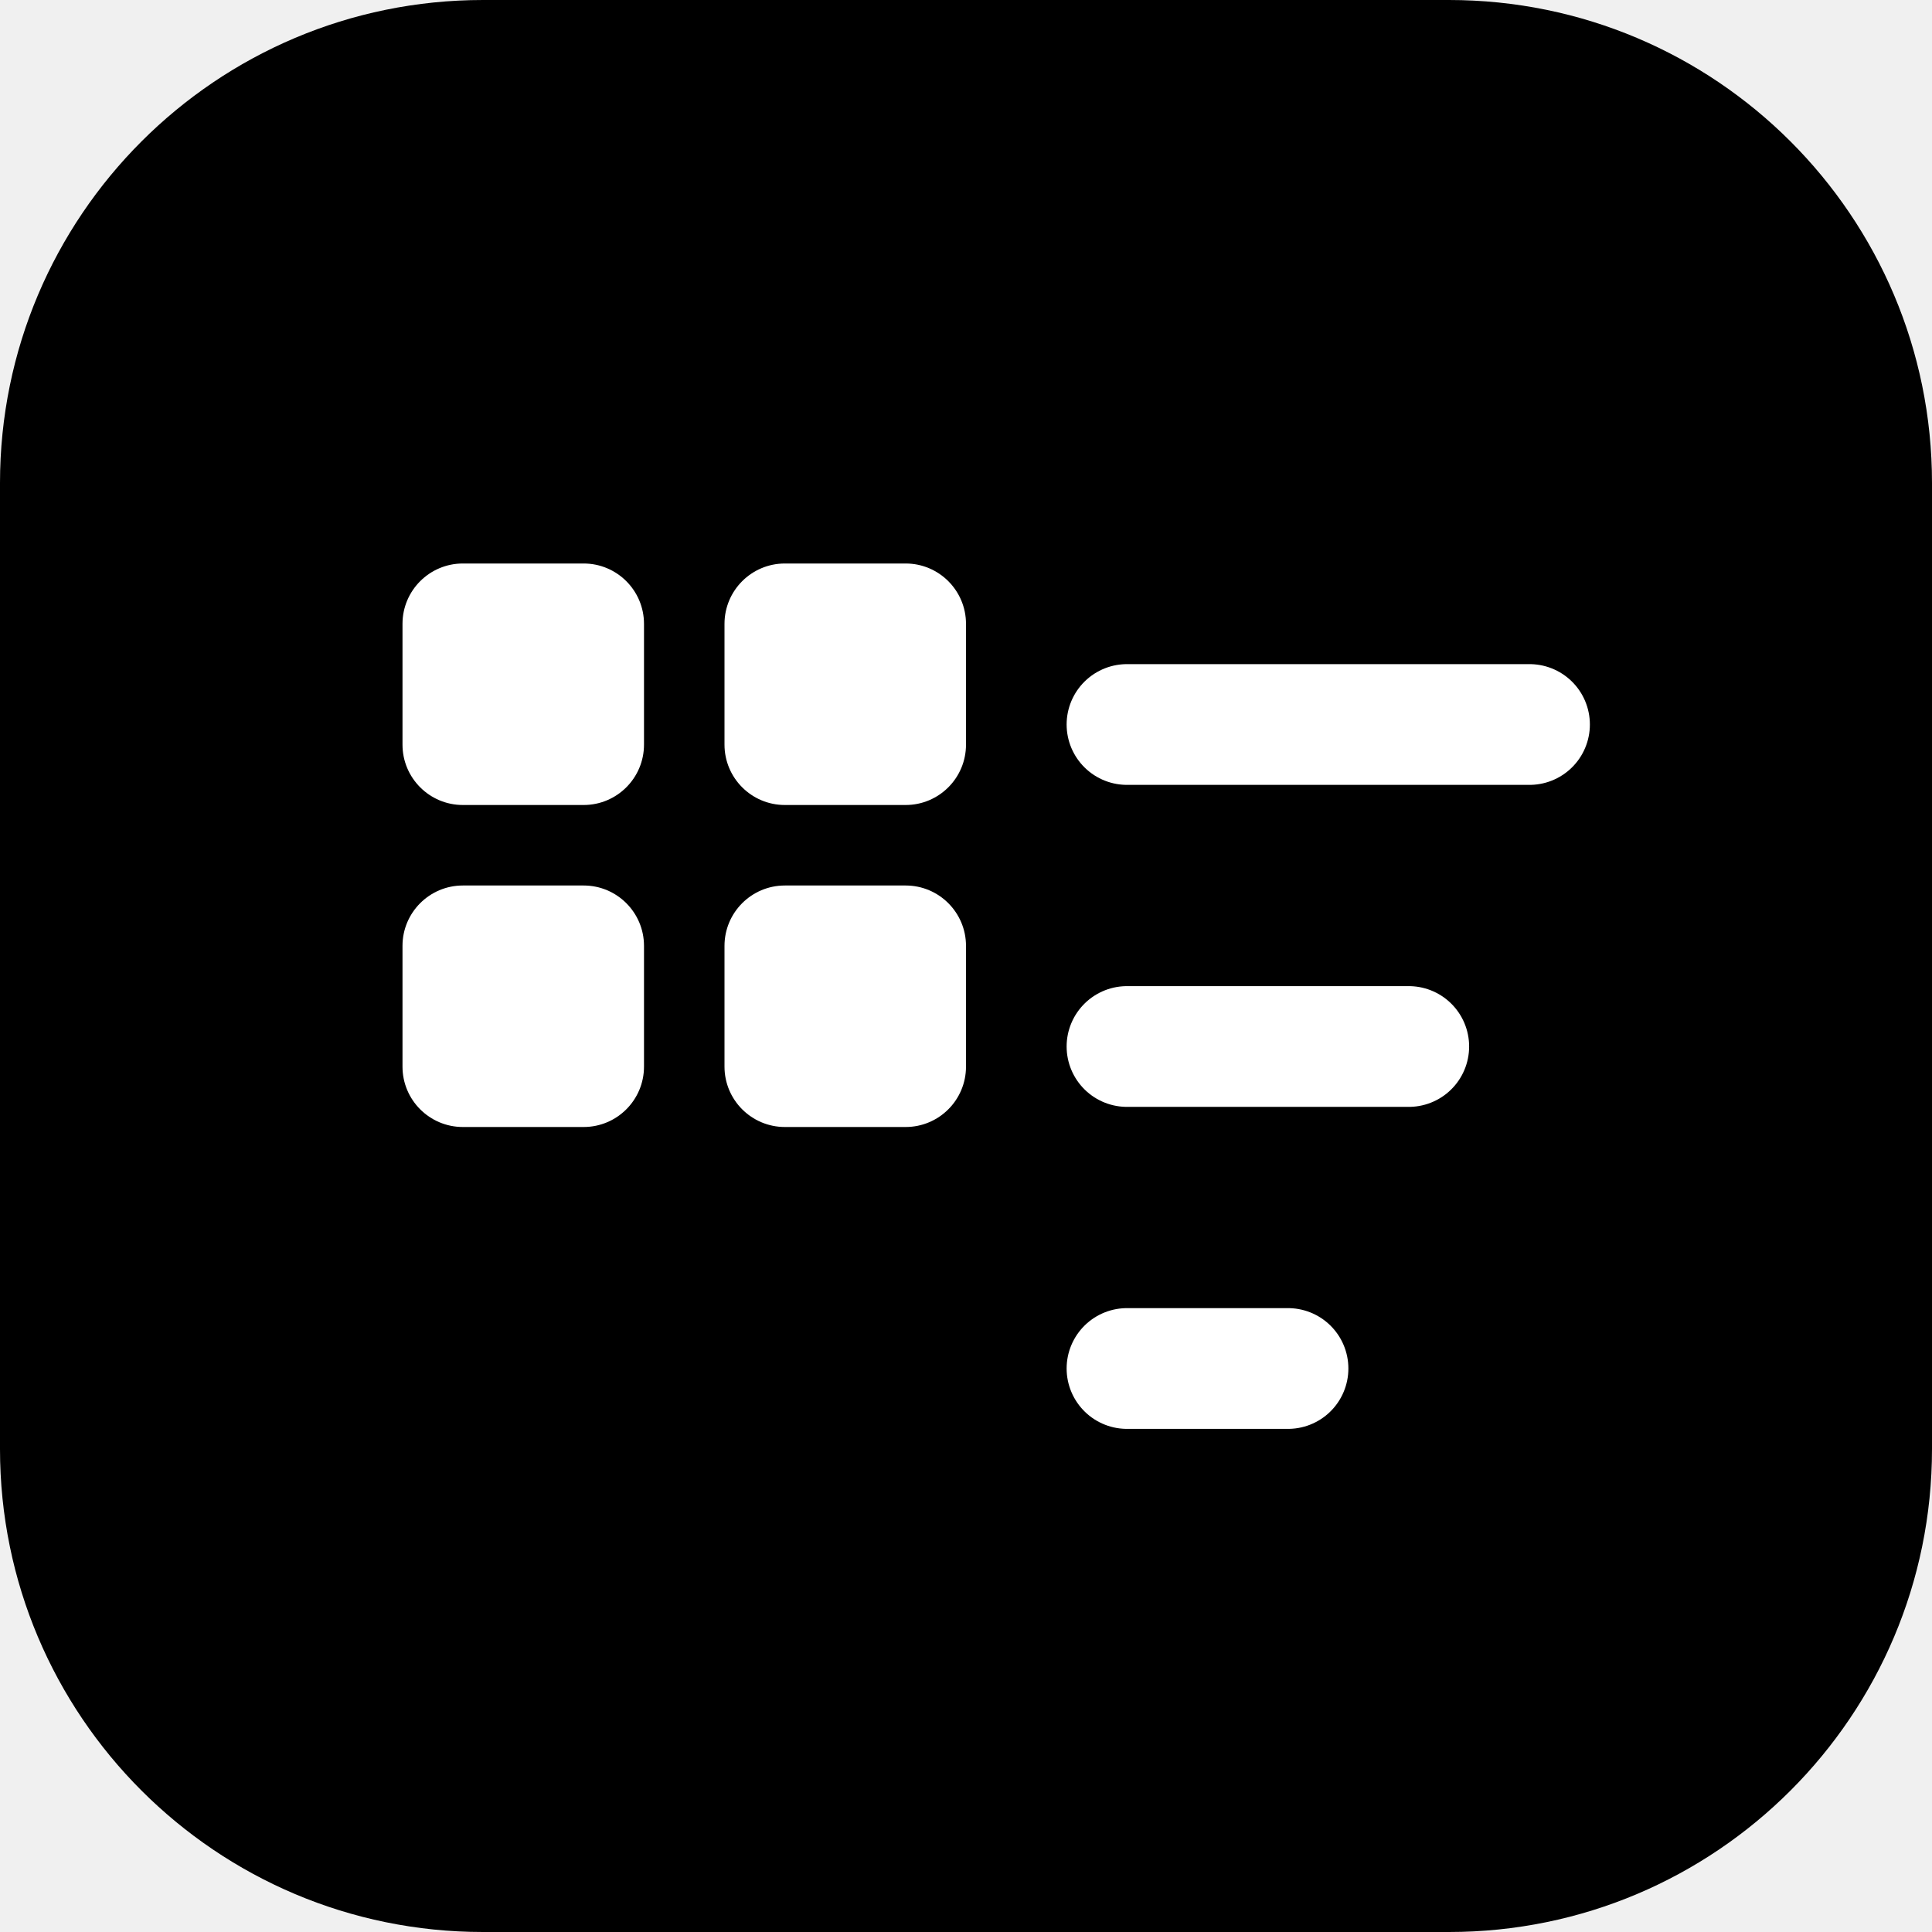
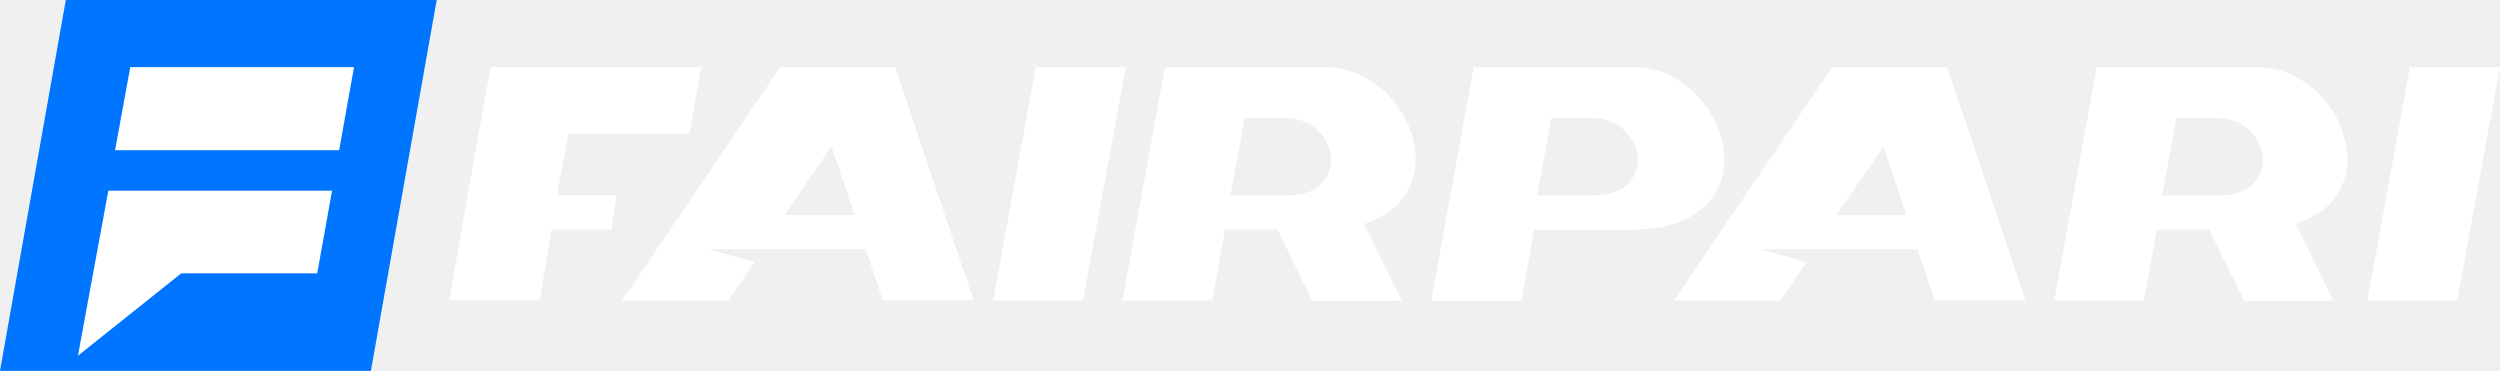
- <svg xmlns="http://www.w3.org/2000/svg" width="48" height="48" viewBox="0 0 48 48" fill="none">
-   <rect width="48" height="48" rx="12" fill="currentColor" />
-   <rect x="10" y="14" width="6" height="6" rx="1.5" fill="white" />
-   <rect x="18" y="14" width="6" height="6" rx="1.5" fill="white" />
-   <rect x="10" y="22" width="6" height="6" rx="1.5" fill="white" />
-   <rect x="18" y="22" width="6" height="6" rx="1.5" fill="white" />
-   <path d="M28 18L38 18" stroke="white" stroke-width="3" stroke-linecap="round" />
-   <path d="M28 26L35 26" stroke="white" stroke-width="3" stroke-linecap="round" />
-   <path d="M28 34L32 34" stroke="white" stroke-width="3" stroke-linecap="round" />
+ <svg xmlns="http://www.w3.org/2000/svg" version="1.1" id="Слой_1" x="0px" y="0px" viewBox="0 0 740.8 109.9" style="enable-background:new 0 0 740.8 109.9;" xml:space="preserve">
+   <style type="text/css">
+ 	.st0{fill:#0075FF;}
+ 	.st1{fill:#FFFFFF;}
+ </style>
+   <g>
+     <path class="st0" d="M19.5,0L0,109.9h109.9L129.4,0H19.5z" />
+     <g>
+       <polygon class="st1" points="104.9,19.9 100.5,44.5 34.1,44.5 38.6,19.9   " />
+       <polygon class="st1" points="98.4,56.5 94,81 53.7,81 23.1,105.4 32.1,56.5   " />
+     </g>
+     <g>
+       <path class="st1" d="M133.1,89.1l8.4-47.8l3.9-21.4h62.4l-3.5,19.7h-35.8l-3.5,18.2h17.7l-1.6,10.2h-17.7c0,0-3.4,20.7-3.5,21    H133.1z" />
+       <path class="st1" d="M209.9,73.9 M265.3,19.9h-34.1l-46.9,69.2h31.5l7.8-11.4l-13.8-3.9l46.7,0l5.1,15.2h26.9L265.3,19.9z     M232.5,63.7l13.9-20.3l6.8,20.3H232.5z" />
+       <path class="st1" d="M521.6,73.9 M577,19.9h-34.1l-46.9,69.2h31.5l7.8-11.4l-13.8-3.9l46.7,0l5.1,15.2h26.9L577,19.9z M544.2,63.7    l13.9-20.3l6.8,20.3H544.2z" />
+       <polygon class="st1" points="294.3,89.1 306.9,19.9 333.6,19.9 320.9,89.1   " />
+       <path class="st1" d="M388.9,89.1l-10.4-21.1H363l-3.8,21.1h-26.6l12.6-69.2h47.1c4.2,0,8,0.9,11.4,2.6c3.5,1.8,6.4,4.1,8.8,6.9    c2.5,2.9,4.3,6,5.5,9.5c1.2,3.5,1.7,6.9,1.4,10.3c-0.3,3.3-1.5,6.5-3.6,9.4c-2,2.8-5.1,5.1-9.2,6.8l-2.4,1l11.2,22.8H388.9z     M364.6,57.9h16.6c4.8,0,8.3-1.2,10.4-3.5c2.1-2.3,3.1-5,2.8-7.9c-0.3-2.9-1.6-5.6-4-7.9c-2.4-2.4-5.6-3.6-9.4-3.6h-12.2    L364.6,57.9z" />
+       <path class="st1" d="M665,89.1l-10.4-21.1h-15.5l-3.8,21.1h-26.6l12.6-69.2h47.1c4.2,0,8,0.9,11.4,2.6c3.5,1.8,6.4,4.1,8.8,6.9    c2.5,2.9,4.3,6,5.5,9.5c1.2,3.5,1.7,6.9,1.4,10.3c-0.3,3.3-1.5,6.5-3.6,9.4c-2,2.8-5.1,5.1-9.2,6.8l-2.4,1l11.2,22.8H665z     M640.7,57.9h16.6c4.8,0,8.3-1.2,10.4-3.5c2.1-2.3,3.1-5,2.8-7.9c-0.3-2.9-1.6-5.6-4-7.9c-2.4-2.4-5.6-3.6-9.4-3.6h-12.2    L640.7,57.9z" />
+       <path class="st1" d="M424.1,89.1l12.6-69.2h47.1c4.9,0,9.3,1.2,13,3.5c3.9,2.4,7,5.3,9.4,9c2.4,3.6,3.9,7.5,4.5,11.7    c0.6,4.1,0.1,7.9-1.5,11.5c-1.6,3.5-4.6,6.5-8.8,8.9c-4.3,2.4-10.4,3.6-18.1,3.6h-27.7l-3.8,21.1H424.1z M455.5,57.9h16.6    c4.8,0,8.3-1.2,10.4-3.5c2.1-2.3,3.1-5,2.8-7.9c-0.3-2.9-1.6-5.6-4-7.9c-2.4-2.4-5.6-3.6-9.4-3.6h-12.2L455.5,57.9z" />
+       <polygon class="st1" points="701.5,89.1 714.1,19.9 740.8,19.9 728.1,89.1   " />
+     </g>
+   </g>
</svg>
